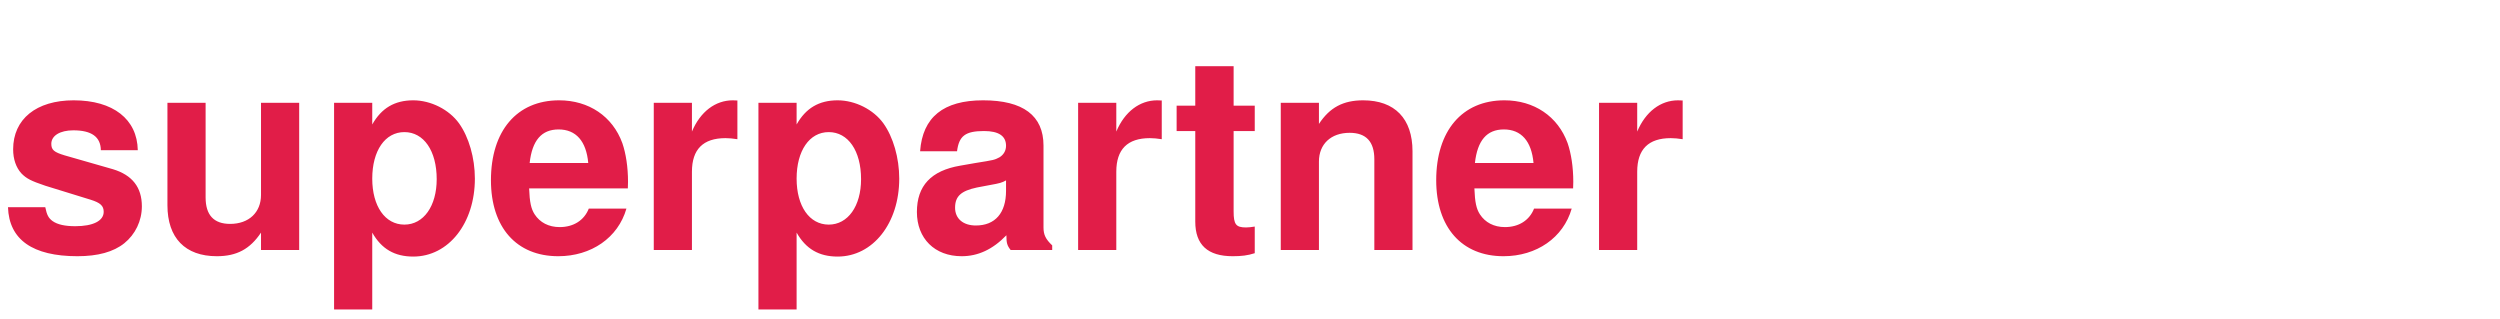
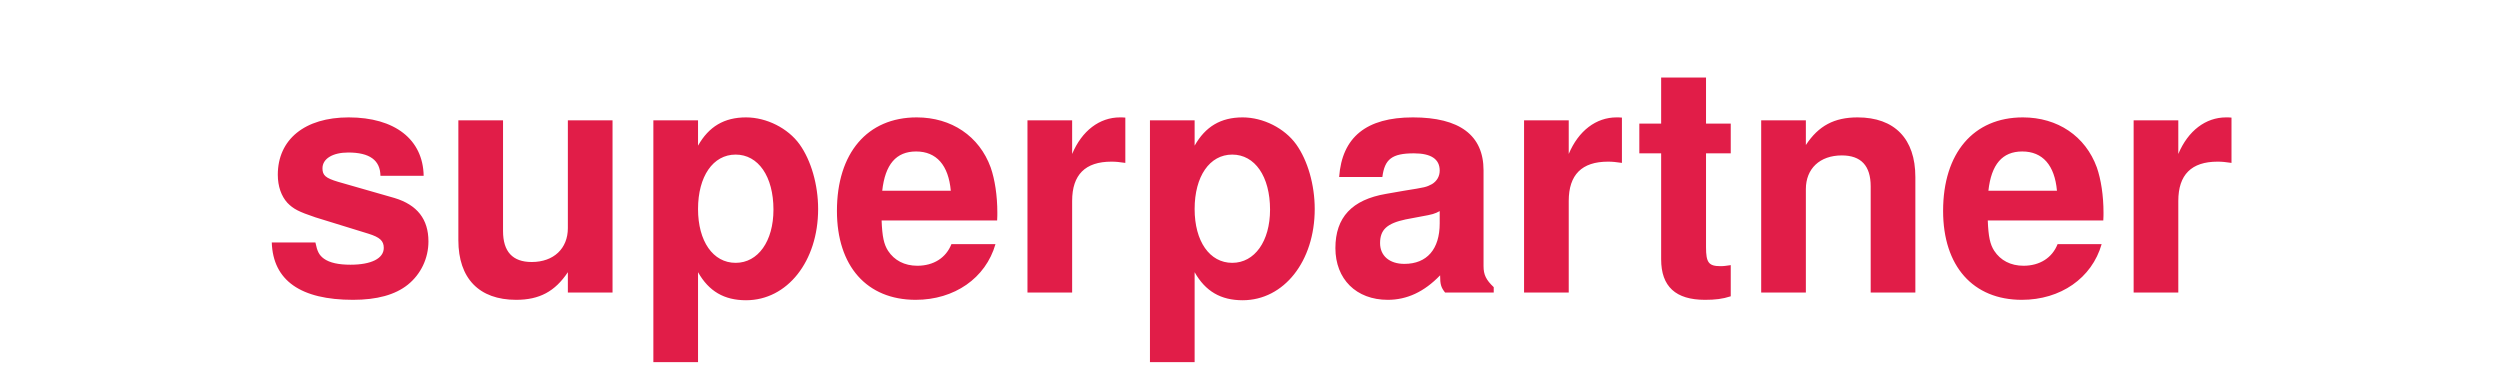
- <svg xmlns="http://www.w3.org/2000/svg" viewBox="0 0 220 28" height="28">
-   <text x="0" y="22" font-family="-apple-system, BlinkMacSystemFont, 'Segoe UI', Helvetica, Arial, sans-serif" font-size="24" font-weight="800" fill="#e11d48">superpartner</text>
+ <svg xmlns="http://www.w3.org/2000/svg" viewBox="0 0 188 28" height="28">
+   <text x="94" y="22" text-anchor="middle" font-family="-apple-system, BlinkMacSystemFont, 'Segoe UI', Helvetica, Arial, sans-serif" font-size="24" font-weight="800" fill="#e11d48">superpartner</text>
</svg>
